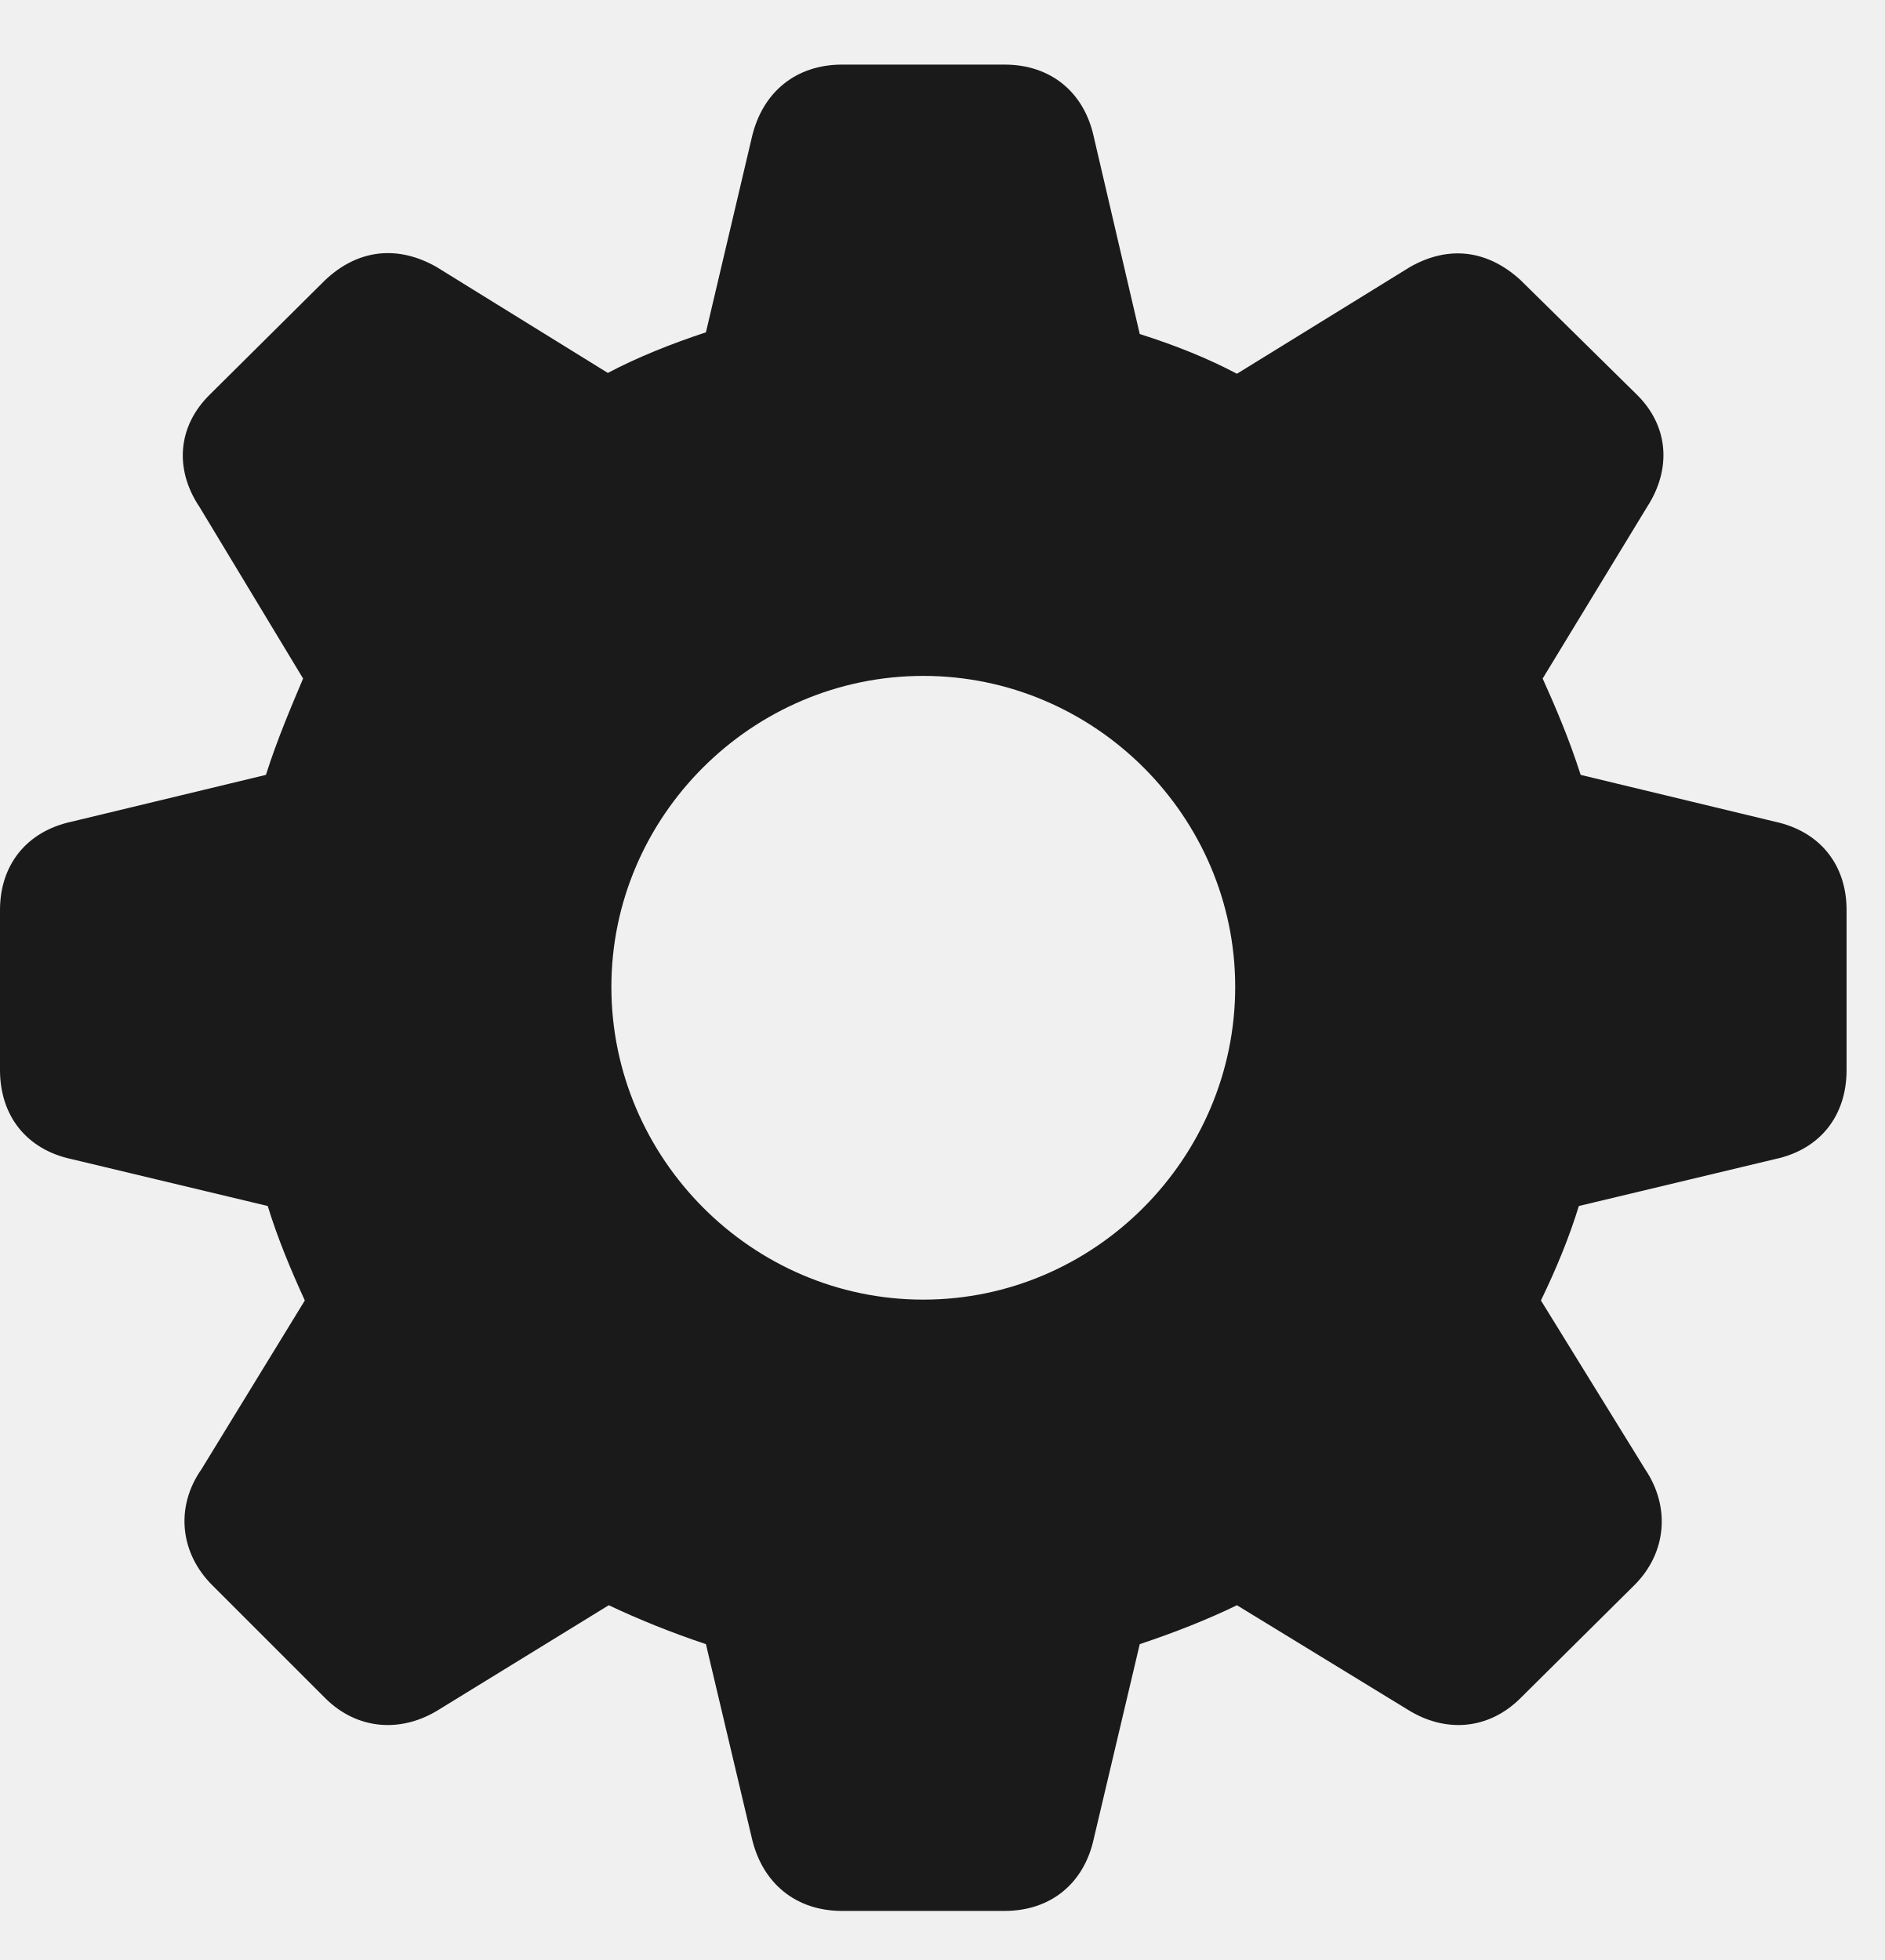
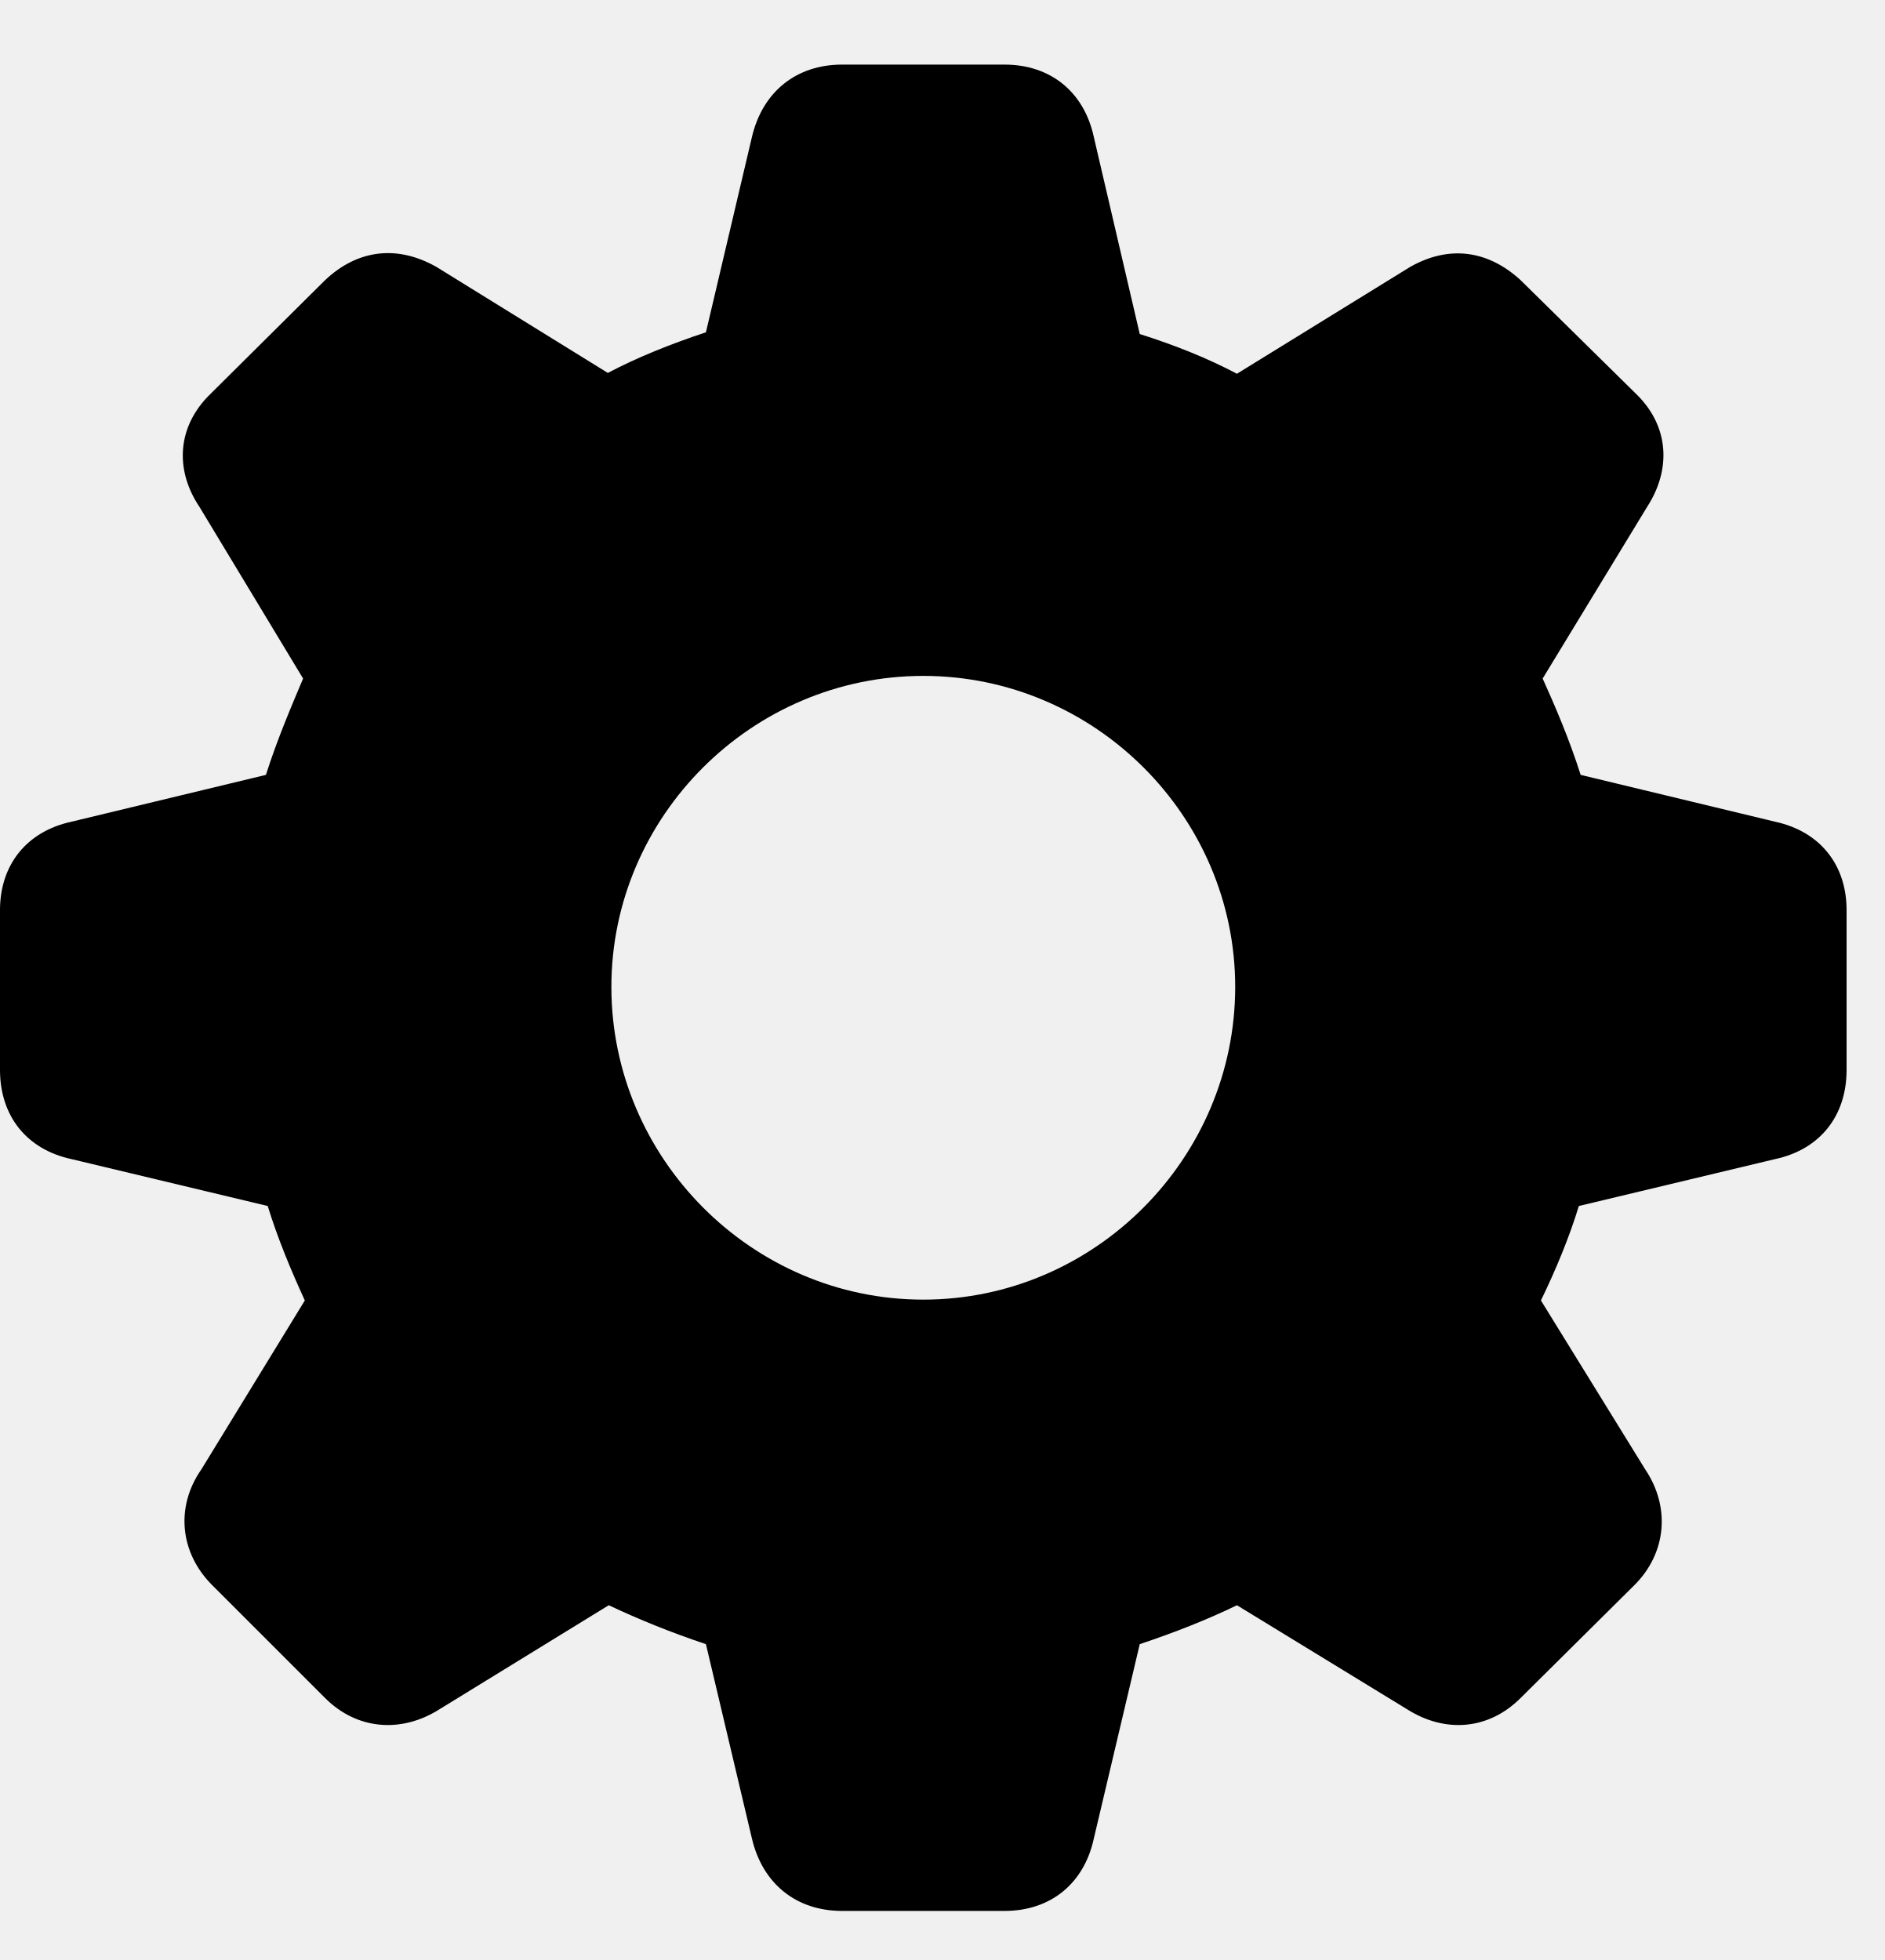
<svg xmlns="http://www.w3.org/2000/svg" width="25" height="26" viewBox="0 0 25 26" fill="none">
  <g clip-path="url(#clip0_954_4734)">
-     <path d="M11.168 25.349H13.324C13.934 25.349 14.379 24.986 14.508 24.388L15.117 21.81C15.574 21.658 16.02 21.482 16.406 21.294L18.668 22.677C19.172 22.994 19.746 22.947 20.168 22.525L21.68 21.025C22.102 20.603 22.16 19.994 21.82 19.49L20.438 17.251C20.637 16.841 20.812 16.419 20.941 15.998L23.543 15.376C24.141 15.248 24.492 14.802 24.492 14.193V12.072C24.492 11.474 24.141 11.029 23.543 10.9L20.965 10.279C20.812 9.798 20.625 9.365 20.461 9.001L21.844 6.728C22.172 6.224 22.137 5.65 21.703 5.228L20.168 3.716C19.734 3.318 19.219 3.248 18.703 3.541L16.406 4.958C16.031 4.759 15.598 4.583 15.117 4.431L14.508 1.818C14.379 1.22 13.934 0.857 13.324 0.857H11.168C10.559 0.857 10.113 1.22 9.973 1.818L9.363 4.408C8.906 4.56 8.461 4.736 8.062 4.947L5.789 3.541C5.273 3.248 4.746 3.306 4.312 3.716L2.789 5.228C2.355 5.65 2.309 6.224 2.648 6.728L4.02 9.001C3.867 9.365 3.68 9.798 3.527 10.279L0.949 10.9C0.352 11.029 0 11.474 0 12.072V14.193C0 14.802 0.352 15.248 0.949 15.376L3.551 15.998C3.68 16.419 3.855 16.841 4.043 17.251L2.672 19.49C2.32 19.994 2.391 20.603 2.812 21.025L4.312 22.525C4.734 22.947 5.32 22.994 5.824 22.677L8.074 21.294C8.473 21.482 8.906 21.658 9.363 21.81L9.973 24.388C10.113 24.986 10.559 25.349 11.168 25.349ZM12.246 17.24C9.973 17.24 8.109 15.365 8.109 13.091C8.109 10.83 9.973 8.966 12.246 8.966C14.52 8.966 16.383 10.83 16.383 13.091C16.383 15.365 14.52 17.24 12.246 17.24Z" fill="#1A1A1A" />
+     <path d="M11.168 25.349H13.324C13.934 25.349 14.379 24.986 14.508 24.388L15.117 21.81C15.574 21.658 16.02 21.482 16.406 21.294L18.668 22.677C19.172 22.994 19.746 22.947 20.168 22.525L21.68 21.025C22.102 20.603 22.16 19.994 21.82 19.49L20.438 17.251C20.637 16.841 20.812 16.419 20.941 15.998L23.543 15.376C24.141 15.248 24.492 14.802 24.492 14.193V12.072C24.492 11.474 24.141 11.029 23.543 10.9L20.965 10.279C20.812 9.798 20.625 9.365 20.461 9.001L21.844 6.728C22.172 6.224 22.137 5.65 21.703 5.228L20.168 3.716C19.734 3.318 19.219 3.248 18.703 3.541L16.406 4.958C16.031 4.759 15.598 4.583 15.117 4.431L14.508 1.818C14.379 1.22 13.934 0.857 13.324 0.857H11.168C10.559 0.857 10.113 1.22 9.973 1.818L9.363 4.408C8.906 4.56 8.461 4.736 8.062 4.947L5.789 3.541C5.273 3.248 4.746 3.306 4.312 3.716L2.789 5.228C2.355 5.65 2.309 6.224 2.648 6.728L4.02 9.001C3.867 9.365 3.68 9.798 3.527 10.279L0.949 10.9C0.352 11.029 0 11.474 0 12.072V14.193C0 14.802 0.352 15.248 0.949 15.376L3.551 15.998C3.68 16.419 3.855 16.841 4.043 17.251L2.672 19.49C2.32 19.994 2.391 20.603 2.812 21.025L4.312 22.525C4.734 22.947 5.32 22.994 5.824 22.677L8.074 21.294C8.473 21.482 8.906 21.658 9.363 21.81L9.973 24.388C10.113 24.986 10.559 25.349 11.168 25.349ZM12.246 17.24C9.973 17.24 8.109 15.365 8.109 13.091C8.109 10.83 9.973 8.966 12.246 8.966C14.52 8.966 16.383 10.83 16.383 13.091C16.383 15.365 14.52 17.24 12.246 17.24Z" fill="currentColor" />
  </g>
  <defs>
    <clipPath id="clip0_954_4734">
      <rect width="24.492" height="24.504" fill="white" transform="translate(0 0.856934)" />
    </clipPath>
  </defs>
</svg>
